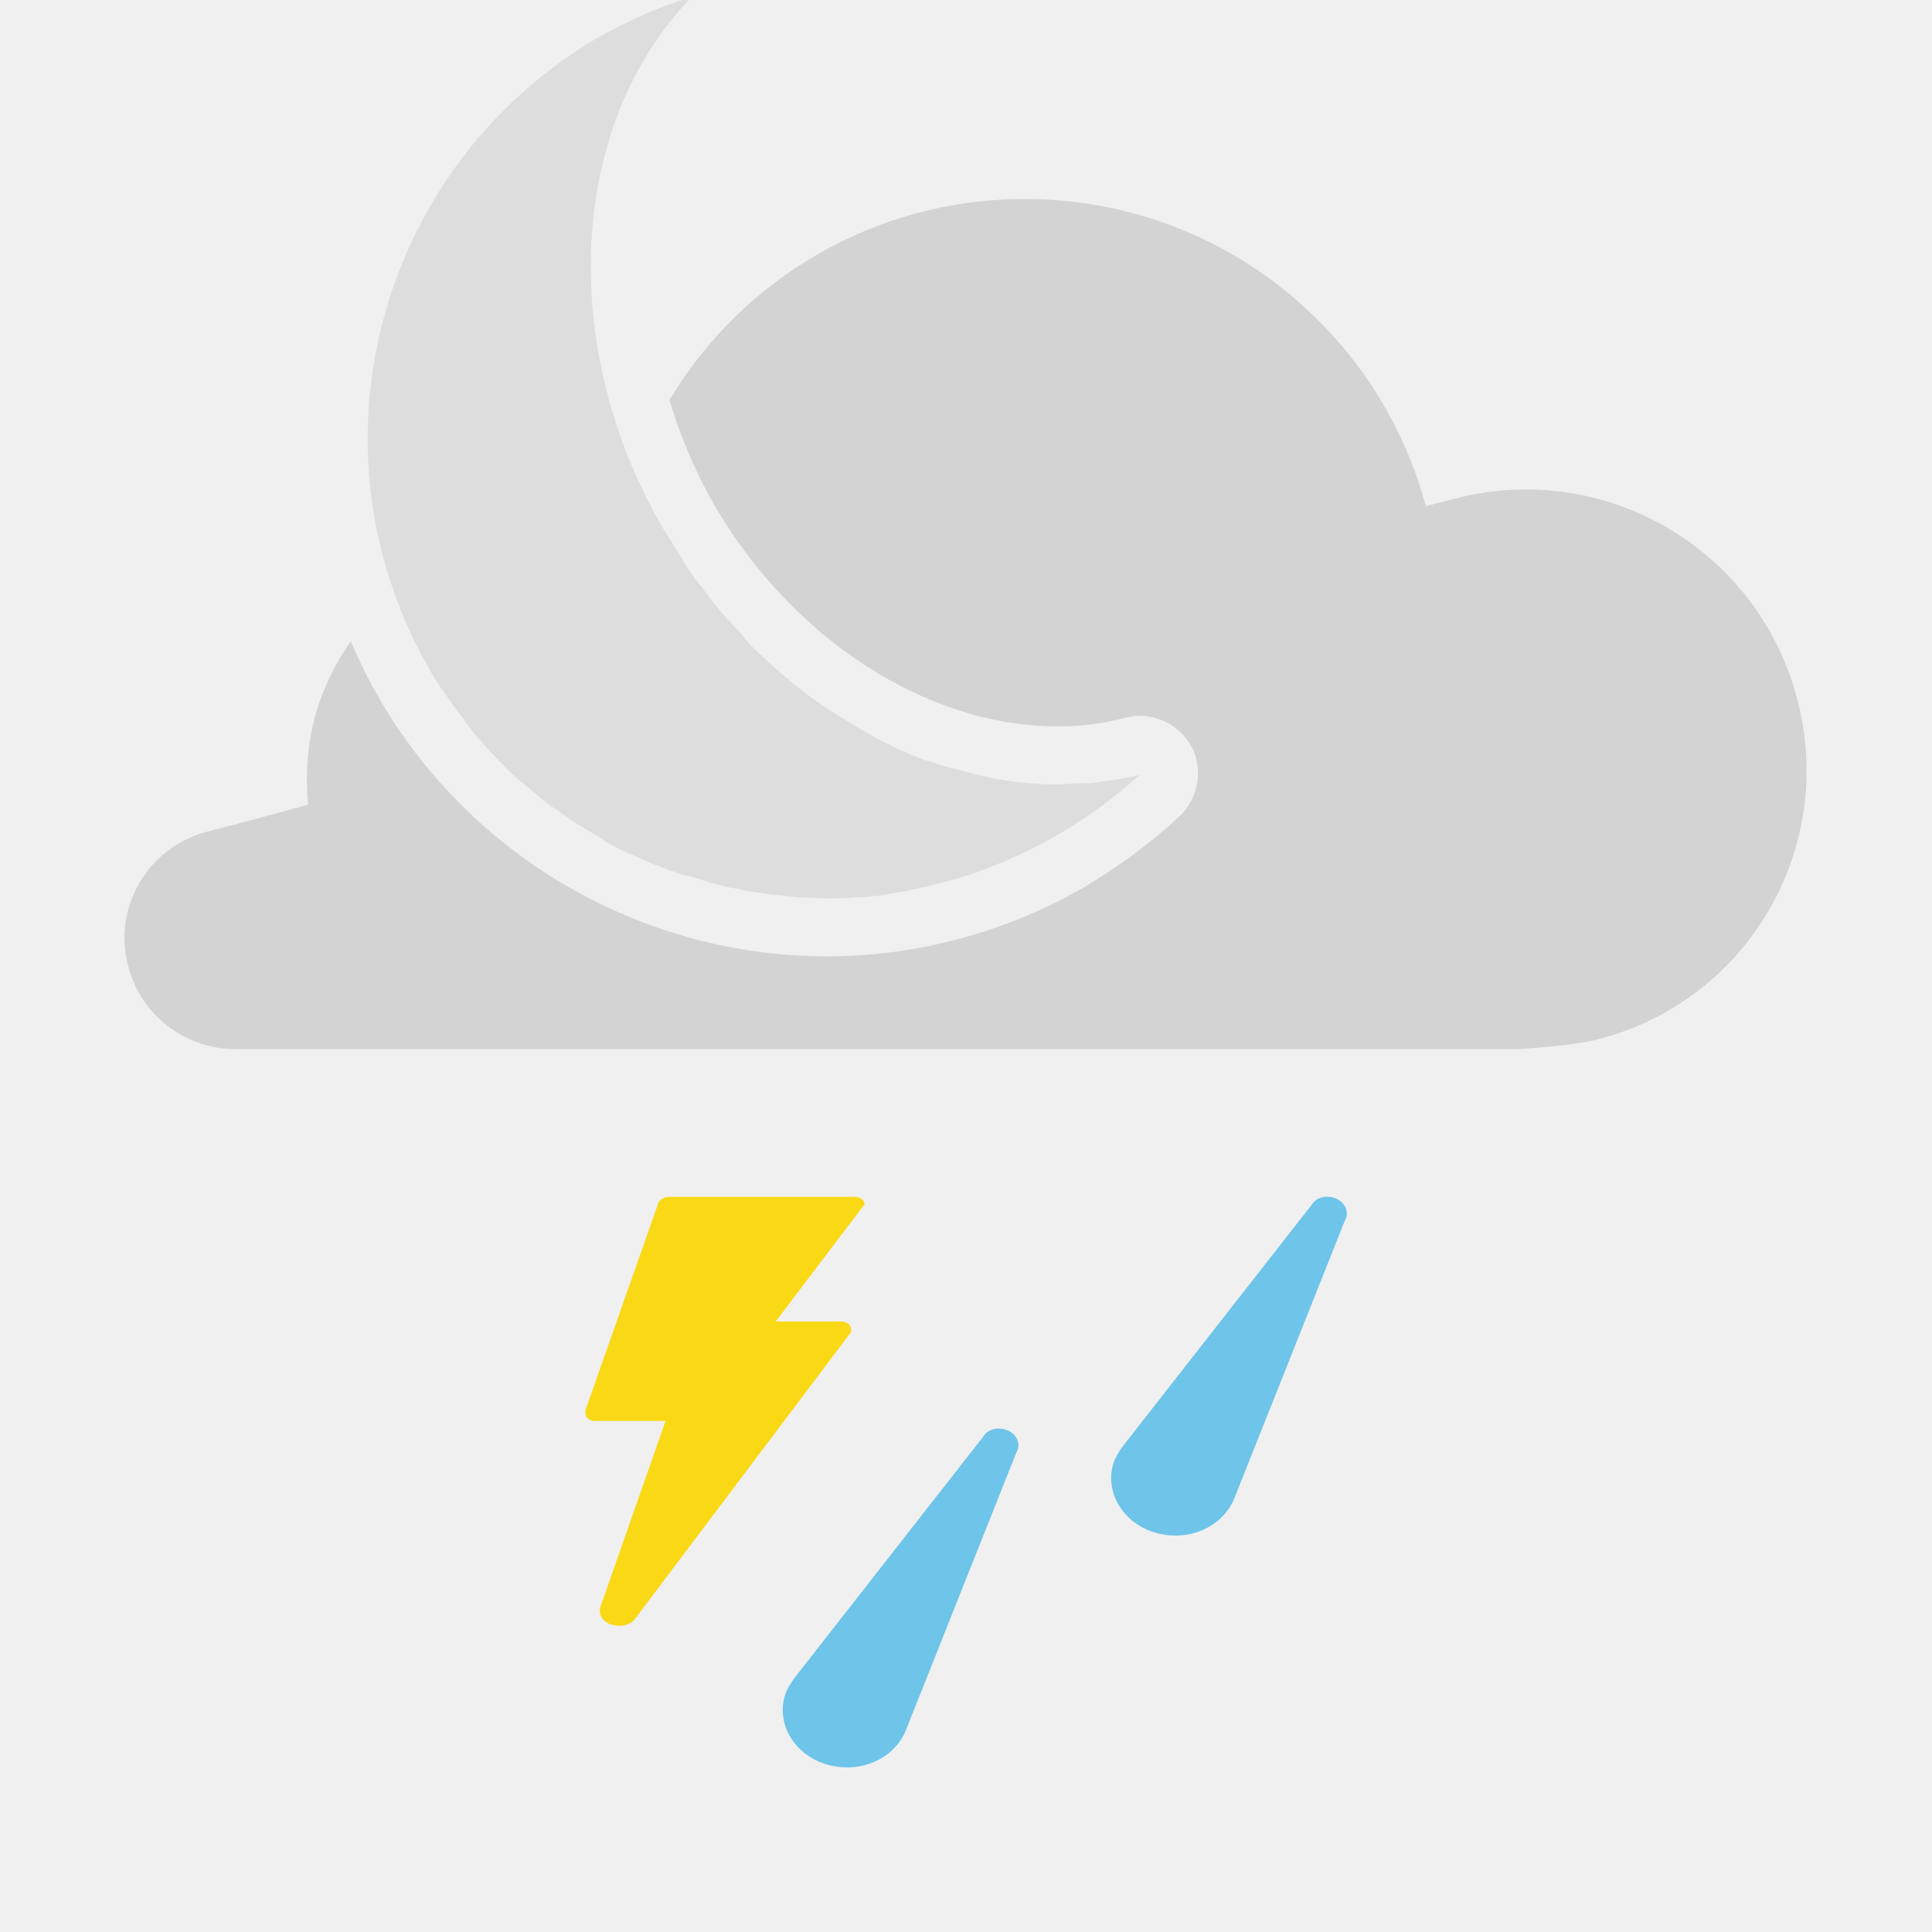
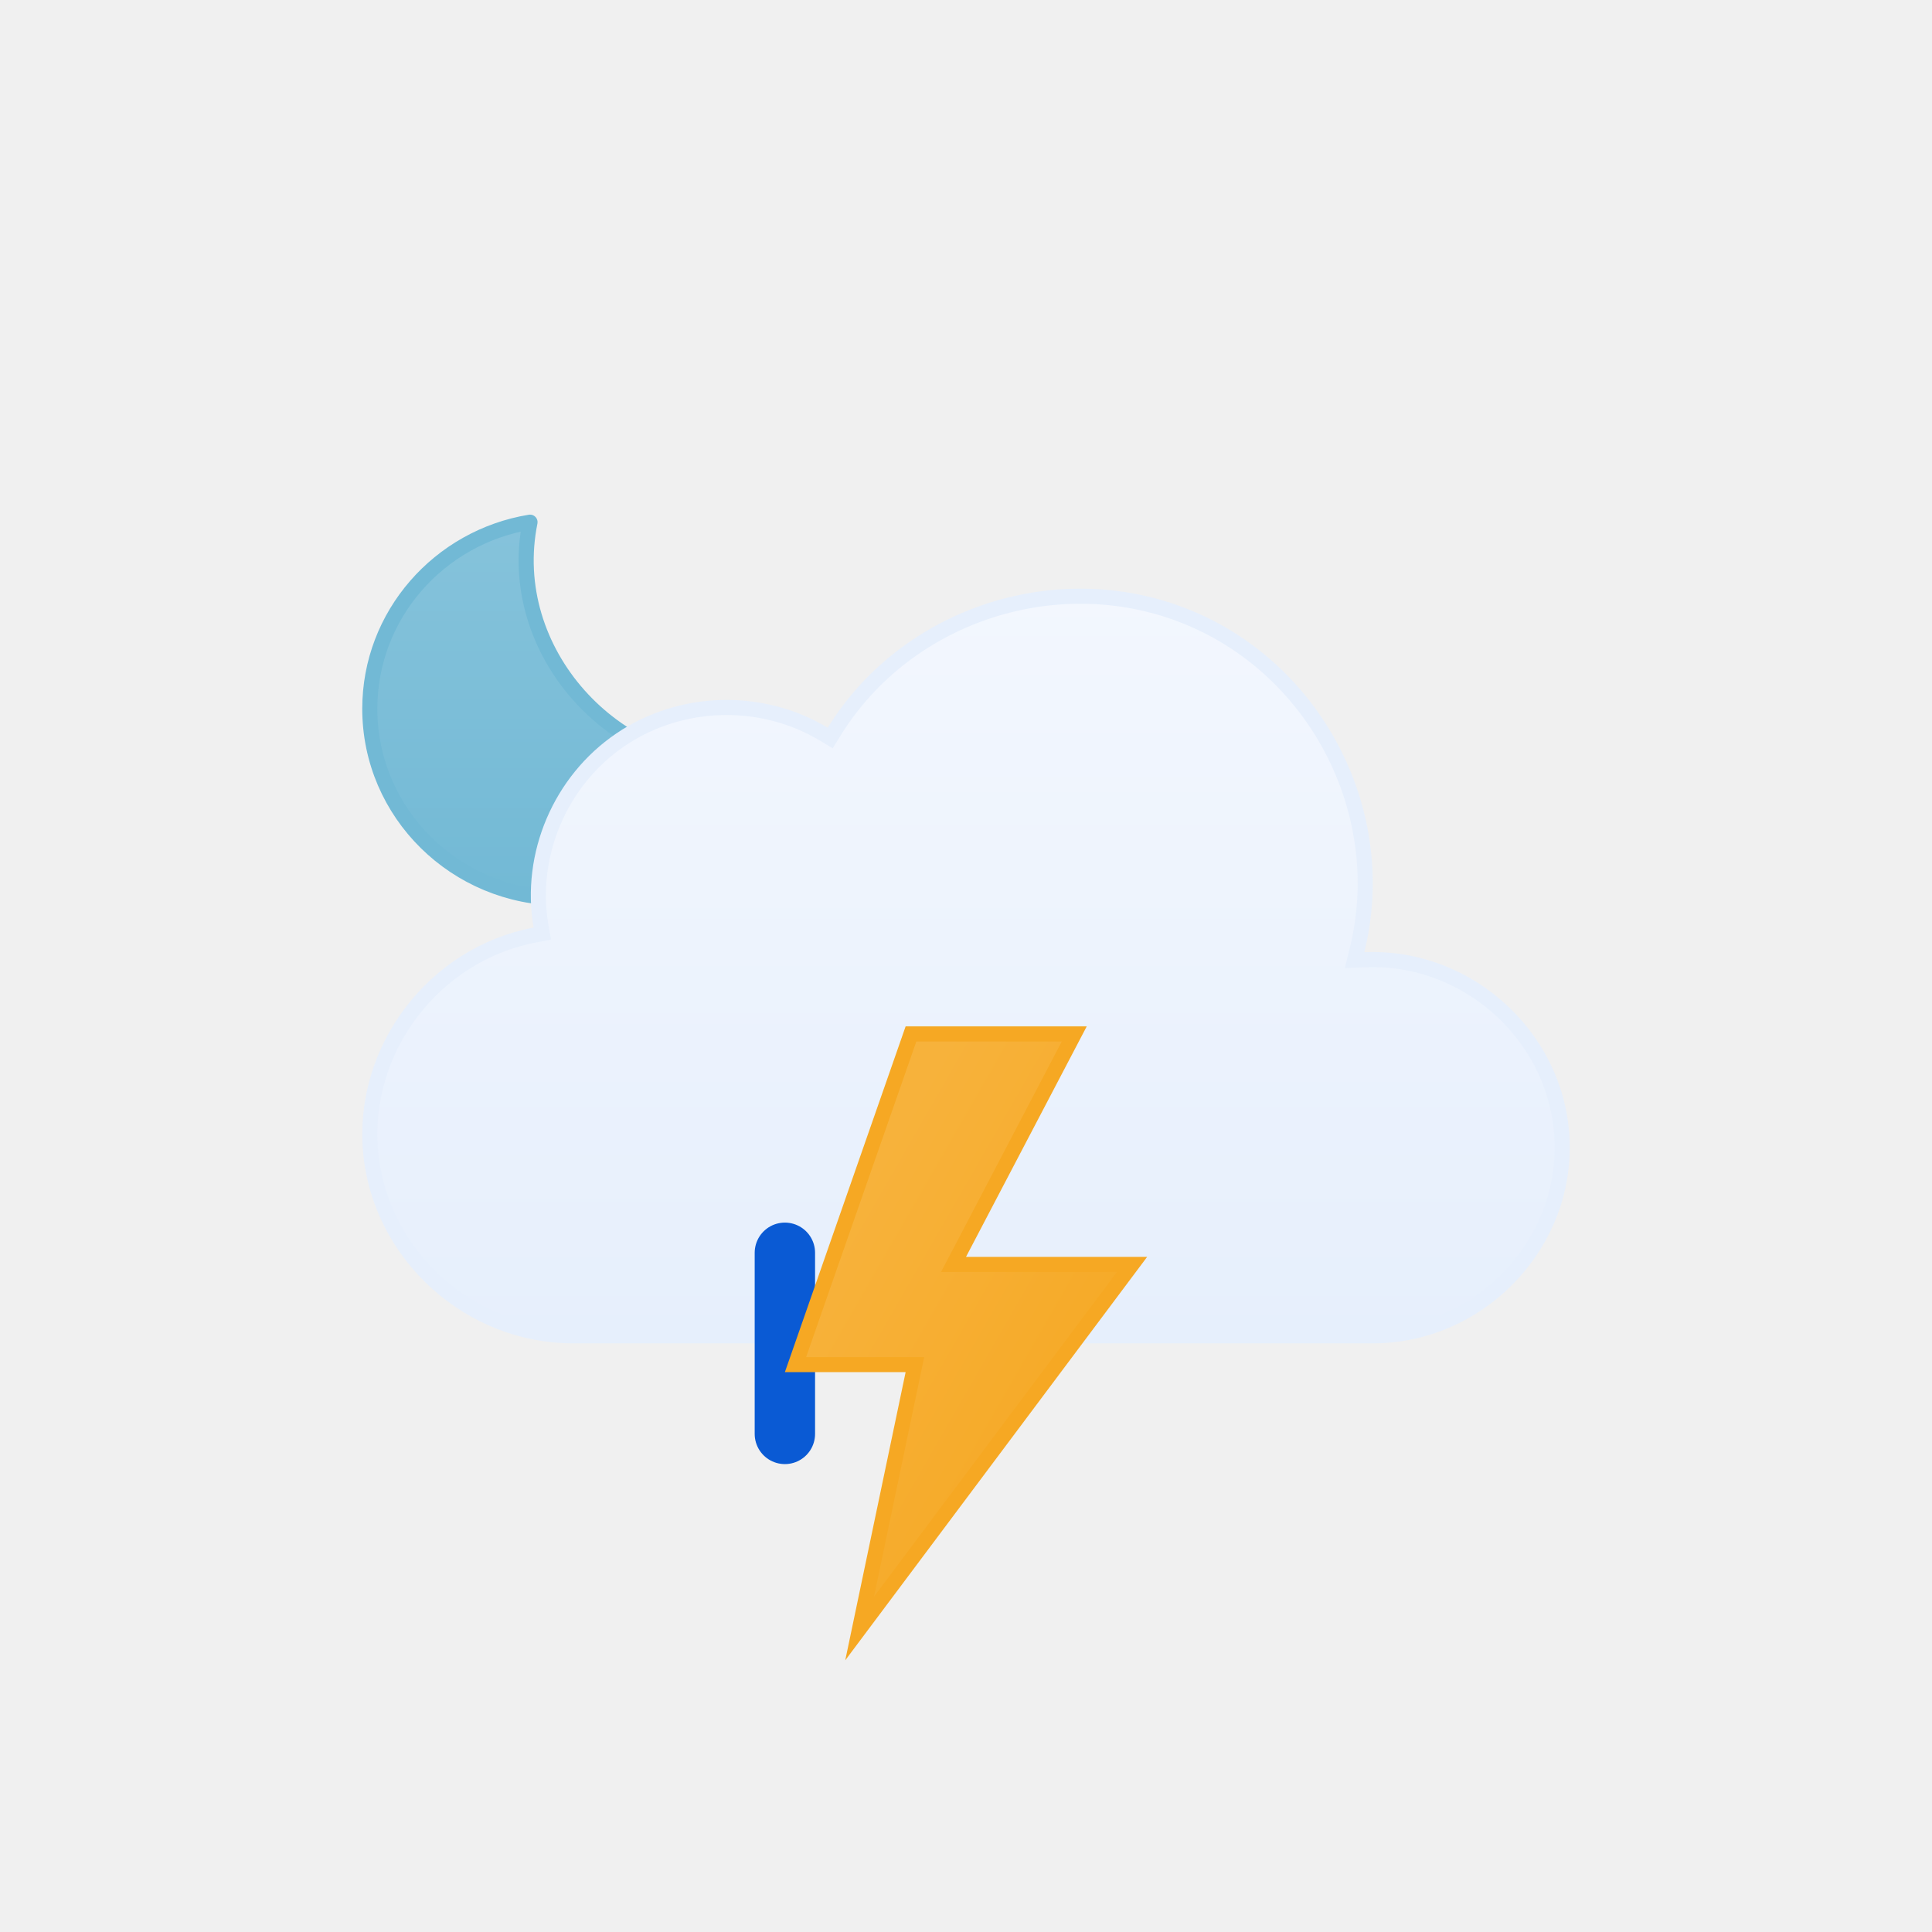
- <svg xmlns="http://www.w3.org/2000/svg" version="1.1" x="0px" y="0px" viewBox="0 0 200 200" enable-background="new 0 0 200 200" xml:space="preserve">
-   <g id="sun">
- </g>
-   <g id="clear-night">
- </g>
-   <g id="mostly-sunny">
- </g>
-   <g id="mostly-clear-night">
- </g>
-   <g id="fog">
- </g>
-   <g id="wind">
- </g>
-   <g id="cloudy">
- </g>
-   <g id="partly-cloudy">
- </g>
-   <g id="partly-cloudy-night">
- </g>
-   <g id="mostly-cloudy">
- </g>
-   <g id="mostly-cloudy-night">
- </g>
-   <g id="default">
- </g>
-   <g id="light-rain">
- </g>
-   <g id="rain">
- </g>
-   <g id="heavy-rain">
- </g>
-   <g id="scattered-showers-night">
- </g>
-   <g id="isolated-t-storms">
- </g>
-   <g id="scattered-t-storms">
- </g>
-   <g id="scattered-t-storms-night">
-     <g>
-       <path fill="#F9D915" d="M89.5,124.7c0-0.5-0.5-0.8-1-0.8l0,0l0,0H69.2c-0.5,0-0.8,0.3-1,0.5L60.6,146c0,0.2,0,0.2,0,0.3    c0,0.5,0.5,0.8,1,0.8l0,0h7.3l-6.8,19.4l0,0c0,0.2,0,0.3,0,0.3c0,0.8,0.8,1.5,2,1.5c0.7,0,1.4-0.3,1.7-0.8l0,0l22.3-29.6l0,0    c0-0.2,0-0.2,0-0.3c0-0.5-0.5-0.8-1-0.8l0,0l0,0h-6.8l9.1-12L89.5,124.7z" />
-       <path fill="#6EC4E9" d="M105.3,150.2c0.4-0.9-0.2-1.9-1.2-2.2c-0.9-0.3-1.9,0-2.3,0.7h0l-19.4,24.8c-0.4,0.5-0.7,1-1,1.6    c-1.2,3,0.6,6.4,4,7.5c3.4,1.1,7-0.4,8.3-3.3h0l11.5-28.9L105.3,150.2L105.3,150.2z" />
-       <path fill="#6EC4E9" d="M139.3,126.2c0.4-0.9-0.2-1.9-1.2-2.2c-0.9-0.3-1.9,0-2.3,0.7h0l-19.4,24.8c-0.4,0.5-0.7,1-1,1.6    c-1.2,3,0.6,6.4,4,7.5c3.4,1.1,7-0.4,8.3-3.3h0l11.5-28.9L139.3,126.2L139.3,126.2z" />
+ <svg xmlns="http://www.w3.org/2000/svg" viewBox="0 0 128 128" fill="none">
+   <g id="thunderstorms-night-rain" clip-path="url(#clip0_1858_9939)">
+     <g id="Sky">
+       <g id="Moon">
+         <path id="Moon_2" d="M35.115 34.595C33.378 43.163 40.753 51.214 49.313 50.783C47.673 55.834 42.889 59.5 37.218 59.5C30.188 59.5 24.5 53.879 24.5 46.959C24.5 40.745 29.088 35.584 35.115 34.595Z" fill="url(#paint0_linear_1858_9939)" stroke="#72B9D5" stroke-linecap="round" stroke-linejoin="round" />
+         <animateTransform attributeName="transform" type="rotate" values="-6 36.9 47.0;6 36.9 47.0;-6 36.9 47.0" dur="3s" begin="0s" repeatCount="indefinite" calcMode="spline" keySplines=".42 0 .58 1; .42 0 .58 1" />
+       </g>
+       <g id="Clouds">
+         <g id="Cloud">
+           <path id="Cloud_2" d="M55.263 48.475C60.123 40.611 70.298 37.38 78.815 40.943C87.322 44.502 92.138 54.003 89.903 62.965L89.742 63.614L90.411 63.585C97.421 63.279 103.5 68.992 103.5 76.028C103.5 82.84 97.772 88.5 90.977 88.5H37.954C31.128 88.502 25.203 83.171 24.559 76.36C23.916 69.552 28.737 63.212 35.443 61.945L35.926 61.853L35.843 61.369C35.026 56.624 37.126 51.717 41.105 49.013C45.095 46.301 50.446 46.154 54.58 48.64L55.003 48.895L55.263 48.475Z" fill="url(#paint1_linear_1858_9939)" stroke="#E6EFFC" stroke-miterlimit="10" />
+         </g>
+         <animateTransform attributeName="transform" type="translate" values="0 0;0 -3;0 0" dur="3s" begin="0s" repeatCount="indefinite" calcMode="spline" keySplines=".42 0 .58 1; .42 0 .58 1" />
+       </g>
    </g>
-     <g>
-       <path fill="#D3D3D3" d="M186,72.2c-4.1-15.4-19.9-24.6-35.3-20.6c0,0-1.1,0.3-3.1,0.8c-4.9-18.3-21.6-31.8-41.5-31.8    c-15.6,0-29.3,8.3-36.8,20.8c1.1,3.7,2.6,7.3,4.6,10.8c8.1,14,22.1,23,35.6,23c2.4,0,4.7-0.3,7-0.9c0.5-0.1,1-0.2,1.5-0.2    c2.2,0,4.2,1.2,5.3,3.1c1.3,2.4,0.8,5.4-1.2,7.3c-3,2.8-6.3,5.2-9.8,7.3c-8.1,4.7-17.4,7.2-26.7,7.2c-19.1,0-36.9-10.3-46.4-26.8    c-1.1-1.9-2-3.8-2.9-5.8c-1.6,2.3-2.9,4.9-3.7,7.8c-0.8,3.1-1,6.2-0.7,9.1c-6.5,1.8-10.5,2.8-10.5,2.8c-6.1,1.6-9.8,7.9-8.1,14    c1.4,5.4,6.5,8.8,11.8,8.5h132.1c0,0,5.5-0.3,8.2-1C181,103.6,190.2,87.7,186,72.2z" />
-       <path fill="#DEDDDD" d="M118,80.2c-0.6,0.2-1.3,0.3-1.9,0.4c-0.2,0-0.4,0.1-0.6,0.1c-0.4,0.1-0.9,0.1-1.4,0.2    c-0.2,0-0.4,0.1-0.7,0.1c-0.5,0.1-0.9,0.1-1.4,0.1c-0.2,0-0.4,0-0.5,0c-0.6,0-1.3,0.1-1.9,0.1c0,0,0,0,0,0c0,0-0.1,0-0.1,0    c-0.8,0-1.6,0-2.5-0.1c-0.1,0-0.3,0-0.4,0c-0.8-0.1-1.7-0.2-2.5-0.3c-0.2,0-0.3-0.1-0.5-0.1c-0.8-0.1-1.7-0.3-2.5-0.5    c-0.1,0-0.2,0-0.3-0.1c-0.8-0.2-1.6-0.4-2.4-0.6c-0.1,0-0.3-0.1-0.4-0.1c-0.8-0.3-1.6-0.5-2.5-0.8c-0.2-0.1-0.3-0.1-0.5-0.2    c-0.8-0.3-1.6-0.7-2.4-1c-0.1-0.1-0.2-0.1-0.3-0.2c-0.8-0.4-1.5-0.7-2.3-1.2c-0.1-0.1-0.2-0.1-0.3-0.2c-0.8-0.4-1.6-0.9-2.4-1.4    c-0.2-0.1-0.3-0.2-0.5-0.3c-0.8-0.5-1.5-1-2.3-1.5c-0.1-0.1-0.2-0.2-0.4-0.3c-0.7-0.5-1.4-1.1-2.2-1.7c-0.1-0.1-0.1-0.1-0.2-0.2    c-0.7-0.6-1.5-1.2-2.2-1.9c-0.1-0.1-0.3-0.3-0.4-0.4c-0.7-0.6-1.4-1.3-2-2c-0.1-0.1-0.2-0.2-0.3-0.4c-0.7-0.7-1.3-1.4-2-2.2    c0,0-0.1-0.1-0.1-0.1c-0.7-0.8-1.3-1.6-1.9-2.4c-0.1-0.2-0.2-0.3-0.4-0.5c-0.6-0.8-1.2-1.6-1.7-2.5c-0.1-0.2-0.2-0.3-0.3-0.5    c-0.6-0.9-1.1-1.8-1.7-2.7c-1.2-2-2.2-4.1-3.1-6.1c-7.7-18-5.2-37.5,6-49c-3.4,1-6.7,2.5-9.9,4.3C41.5,16,33.2,40.4,40.9,61.6    c0.9,2.6,2.1,5.1,3.5,7.6c0.5,0.9,1,1.7,1.6,2.5c0.2,0.2,0.3,0.5,0.5,0.7c0.4,0.6,0.8,1.2,1.3,1.8c0.2,0.2,0.3,0.4,0.5,0.7    c0.6,0.8,1.2,1.5,1.8,2.2c0,0,0.1,0.1,0.1,0.1c0.6,0.7,1.2,1.3,1.9,2c0.2,0.2,0.4,0.4,0.6,0.6c0.5,0.5,1,1,1.6,1.4    c0.2,0.2,0.4,0.3,0.6,0.5c0.7,0.6,1.4,1.2,2.2,1.8c0.1,0,0.1,0.1,0.2,0.1c0.7,0.5,1.4,1,2.1,1.5c0.2,0.1,0.5,0.3,0.7,0.4    c0.6,0.4,1.2,0.7,1.8,1.1c0.2,0.1,0.4,0.2,0.6,0.4c0.8,0.5,1.6,0.9,2.5,1.3c0.1,0.1,0.2,0.1,0.3,0.1c0.7,0.3,1.5,0.7,2.2,1    c0.3,0.1,0.5,0.2,0.8,0.3c0.7,0.3,1.3,0.5,2,0.7c0.2,0.1,0.4,0.2,0.7,0.2c0.9,0.3,1.8,0.5,2.6,0.8c0.1,0,0.3,0.1,0.4,0.1    c0.8,0.2,1.5,0.4,2.3,0.5c0.3,0.1,0.5,0.1,0.8,0.2c0.7,0.1,1.4,0.2,2.1,0.3c0.2,0,0.5,0.1,0.7,0.1c0.9,0.1,1.8,0.2,2.7,0.3    c0.2,0,0.4,0,0.5,0c0.7,0,1.5,0.1,2.3,0.1c0.3,0,0.6,0,0.9,0c0.7,0,1.4,0,2-0.1c0.2,0,0.5,0,0.7,0c0.9-0.1,1.8-0.1,2.7-0.3    c0.2,0,0.3-0.1,0.5-0.1c0.7-0.1,1.5-0.2,2.2-0.4c0.3-0.1,0.6-0.1,0.9-0.2c0.7-0.1,1.3-0.3,2-0.5c0.3-0.1,0.5-0.1,0.8-0.2    c0.9-0.2,1.8-0.5,2.7-0.8c0.1,0,0.2-0.1,0.3-0.1c0.8-0.3,1.6-0.6,2.3-0.9c0.3-0.1,0.5-0.2,0.8-0.3c0.6-0.3,1.3-0.6,1.9-0.9    c0.3-0.1,0.5-0.2,0.8-0.4c0.9-0.4,1.7-0.9,2.6-1.4c1.6-0.9,3.1-1.9,4.6-3C115.3,82.5,116.7,81.4,118,80.2    C118,80.2,118,80.2,118,80.2z" />
+     <g id="Precipitation">
+       <g id="Raindrops">
+         <path id="Raindrop 1" d="M52 83V95" stroke="#0A5AD4" stroke-width="4" stroke-linecap="round">
+           <animateTransform attributeName="transform" type="translate" values="0 0;0 20" dur="1s" begin="0s" repeatCount="indefinite" calcMode="spline" keySplines=".42 0 1 1" />
+           <animate attributeName="opacity" values="0;1;1;0" dur="1s" begin="0s" repeatCount="indefinite" keyTimes="0;0.15;0.85;1" />
+         </path>
+         <path id="Raindrop 2" d="M64 83V95" stroke="#0A5AD4" stroke-width="4" stroke-linecap="round" opacity="0">
+           <animateTransform attributeName="transform" type="translate" values="0 0;0 20" dur="1s" begin="0.4s" repeatCount="indefinite" calcMode="spline" keySplines=".42 0 1 1" />
+           <animate attributeName="opacity" values="0;1;1;0" dur="1s" begin="0.4s" repeatCount="indefinite" keyTimes="0;0.15;0.85;1" />
+         </path>
+         <path id="Raindrop 3" d="M76 83V95" stroke="#0A5AD4" stroke-width="4" stroke-linecap="round" opacity="0">
+           <animateTransform attributeName="transform" type="translate" values="0 0;0 20" dur="1s" begin="0.8s" repeatCount="indefinite" calcMode="spline" keySplines=".42 0 1 1" />
+           <animate attributeName="opacity" values="0;1;1;0" dur="1s" begin="0.8s" repeatCount="indefinite" keyTimes="0;0.15;0.85;1" />
+         </path>
+       </g>
+     </g>
+     <g id="Lightning">
+       <path id="Lightning Bolt" d="M71.173 68.5L63.557 83.041L63.173 83.772H75.002L56.952 107.892L60.489 91.012L60.616 90.409H52.704L60.355 68.5H71.173Z" fill="url(#paint2_linear_1858_9939)" stroke="#F6A823" stroke-miterlimit="10">
+         <animate attributeName="opacity" values="1;1;0;1;0;1;0;1;1" dur="2s" begin="0s" repeatCount="indefinite" keyTimes="0;0.25;0.33;0.42;0.5;0.57;0.63;0.67;1" />
+       </path>
    </g>
  </g>
-   <g id="strong-t-storms">
- </g>
-   <g id="flurries">
- </g>
-   <g id="snow">
- </g>
-   <g id="heavy-snow">
- </g>
-   <g id="blowing-snow">
- </g>
-   <g id="scattered-snow">
- </g>
-   <g id="scattered-snow-night">
- </g>
-   <g id="freezing-drizzle">
- </g>
-   <g id="freezing-rain">
- </g>
-   <g id="wintry-mix">
- </g>
-   <g id="sleet">
- </g>
-   <g id="tornado">
- </g>
-   <g id="hurricane">
- </g>
+   <defs>
+     <linearGradient id="paint0_linear_1858_9939" x1="37" y1="34" x2="37" y2="60" gradientUnits="userSpaceOnUse">
+       <stop stop-color="#86C3DB" />
+       <stop offset="1" stop-color="#72B9D5" />
+     </linearGradient>
+     <linearGradient id="paint1_linear_1858_9939" x1="64.001" y1="39" x2="64.001" y2="89" gradientUnits="userSpaceOnUse">
+       <stop stop-color="#F3F7FE" />
+       <stop offset="1" stop-color="#E6EFFC" />
+     </linearGradient>
+     <linearGradient id="paint2_linear_1858_9939" x1="64.528" y1="66.038" x2="84.414" y2="77.457" gradientUnits="userSpaceOnUse">
+       <stop stop-color="#F7B23B" />
+       <stop offset="1" stop-color="#F6A823" />
+     </linearGradient>
+     <clipPath id="clip0_1858_9939">
+       <rect width="128" height="128" fill="white" />
+     </clipPath>
+   </defs>
</svg>
